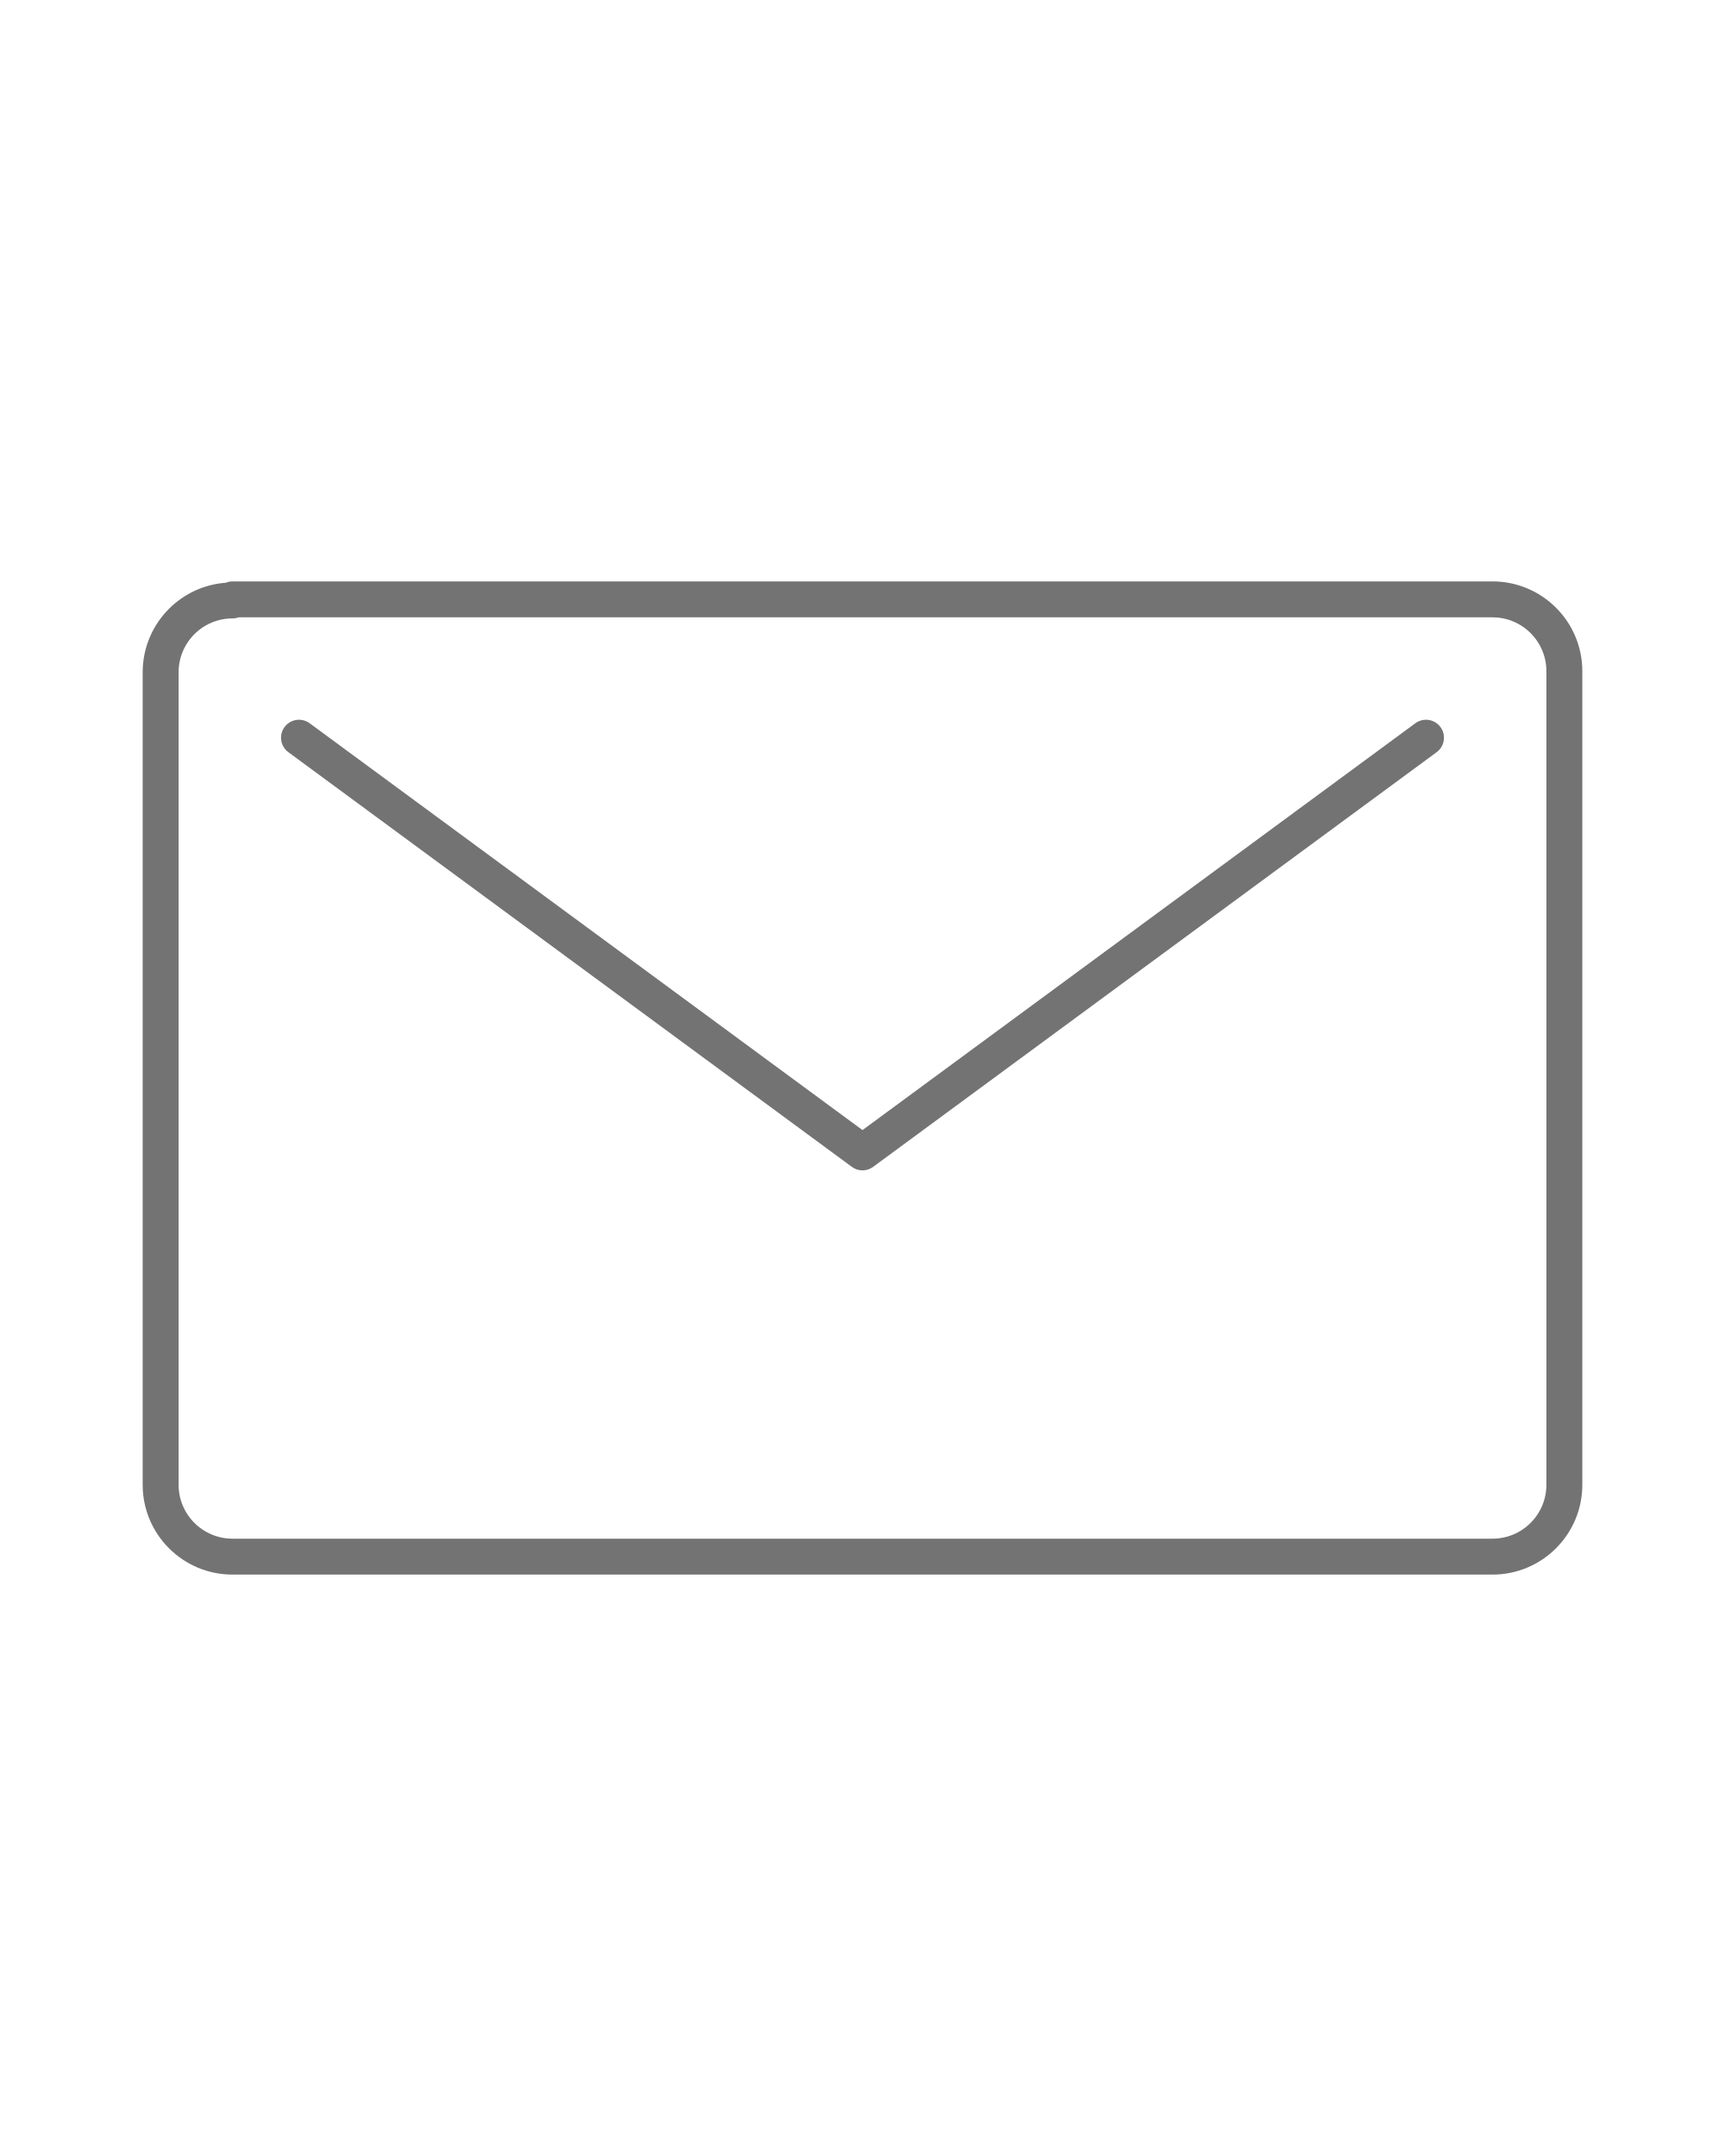
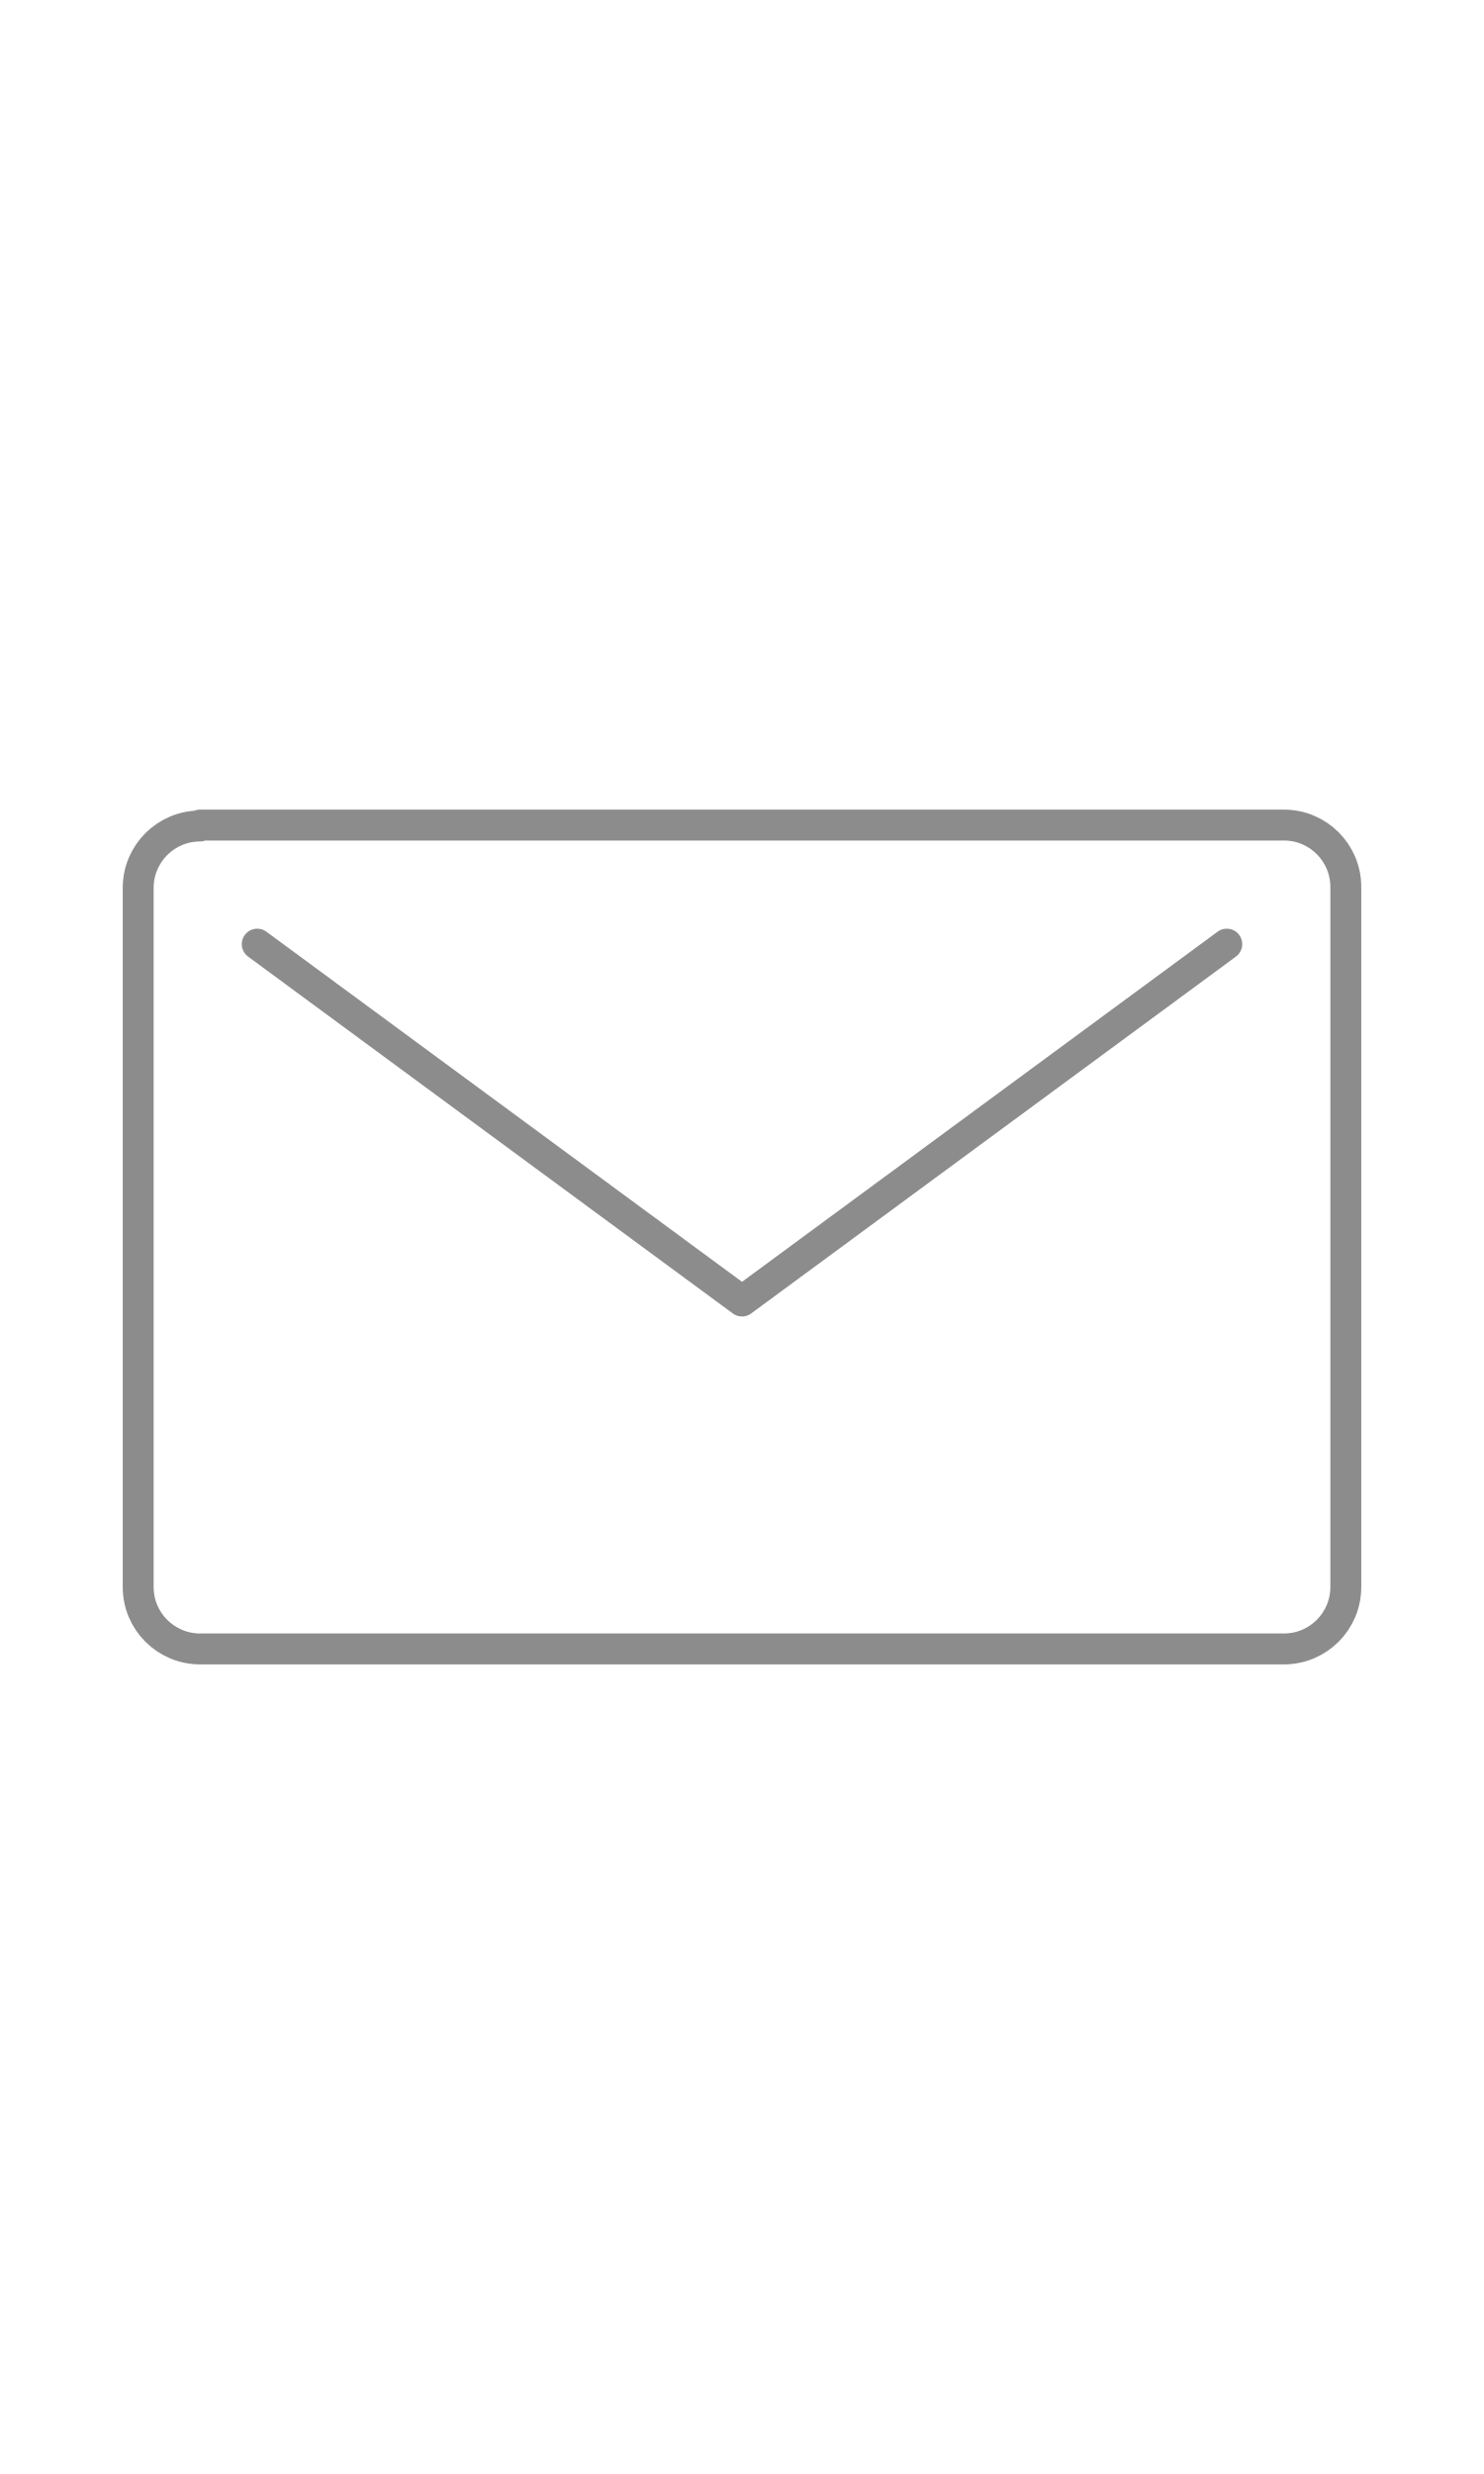
- <svg xmlns="http://www.w3.org/2000/svg" width="80px" height="100px" viewBox="0 0 48 48" id="Layer_2" data-name="Layer 2">
+ <svg xmlns="http://www.w3.org/2000/svg" width="60px" height="100px" viewBox="0 0 48 48" id="Layer_2" data-name="Layer 2">
  <defs>
-     <style>.cls-1{fill:none;stroke:#0000008c;stroke-linecap:round;stroke-linejoin:round;}</style>
+     <style>.cls-1{fill:none;stroke:#00000073;stroke-linecap:round;stroke-linejoin:round;}</style>
  </defs>
  <path class="cls-1" d="M6.47,10.71a2,2,0,0,0-2,2h0V35.32a2,2,0,0,0,2,2H41.53a2,2,0,0,0,2-2h0V12.68a2,2,0,0,0-2-2H6.47Zm33.21,3.82L24,26.07,8.32,14.53" />
</svg>
